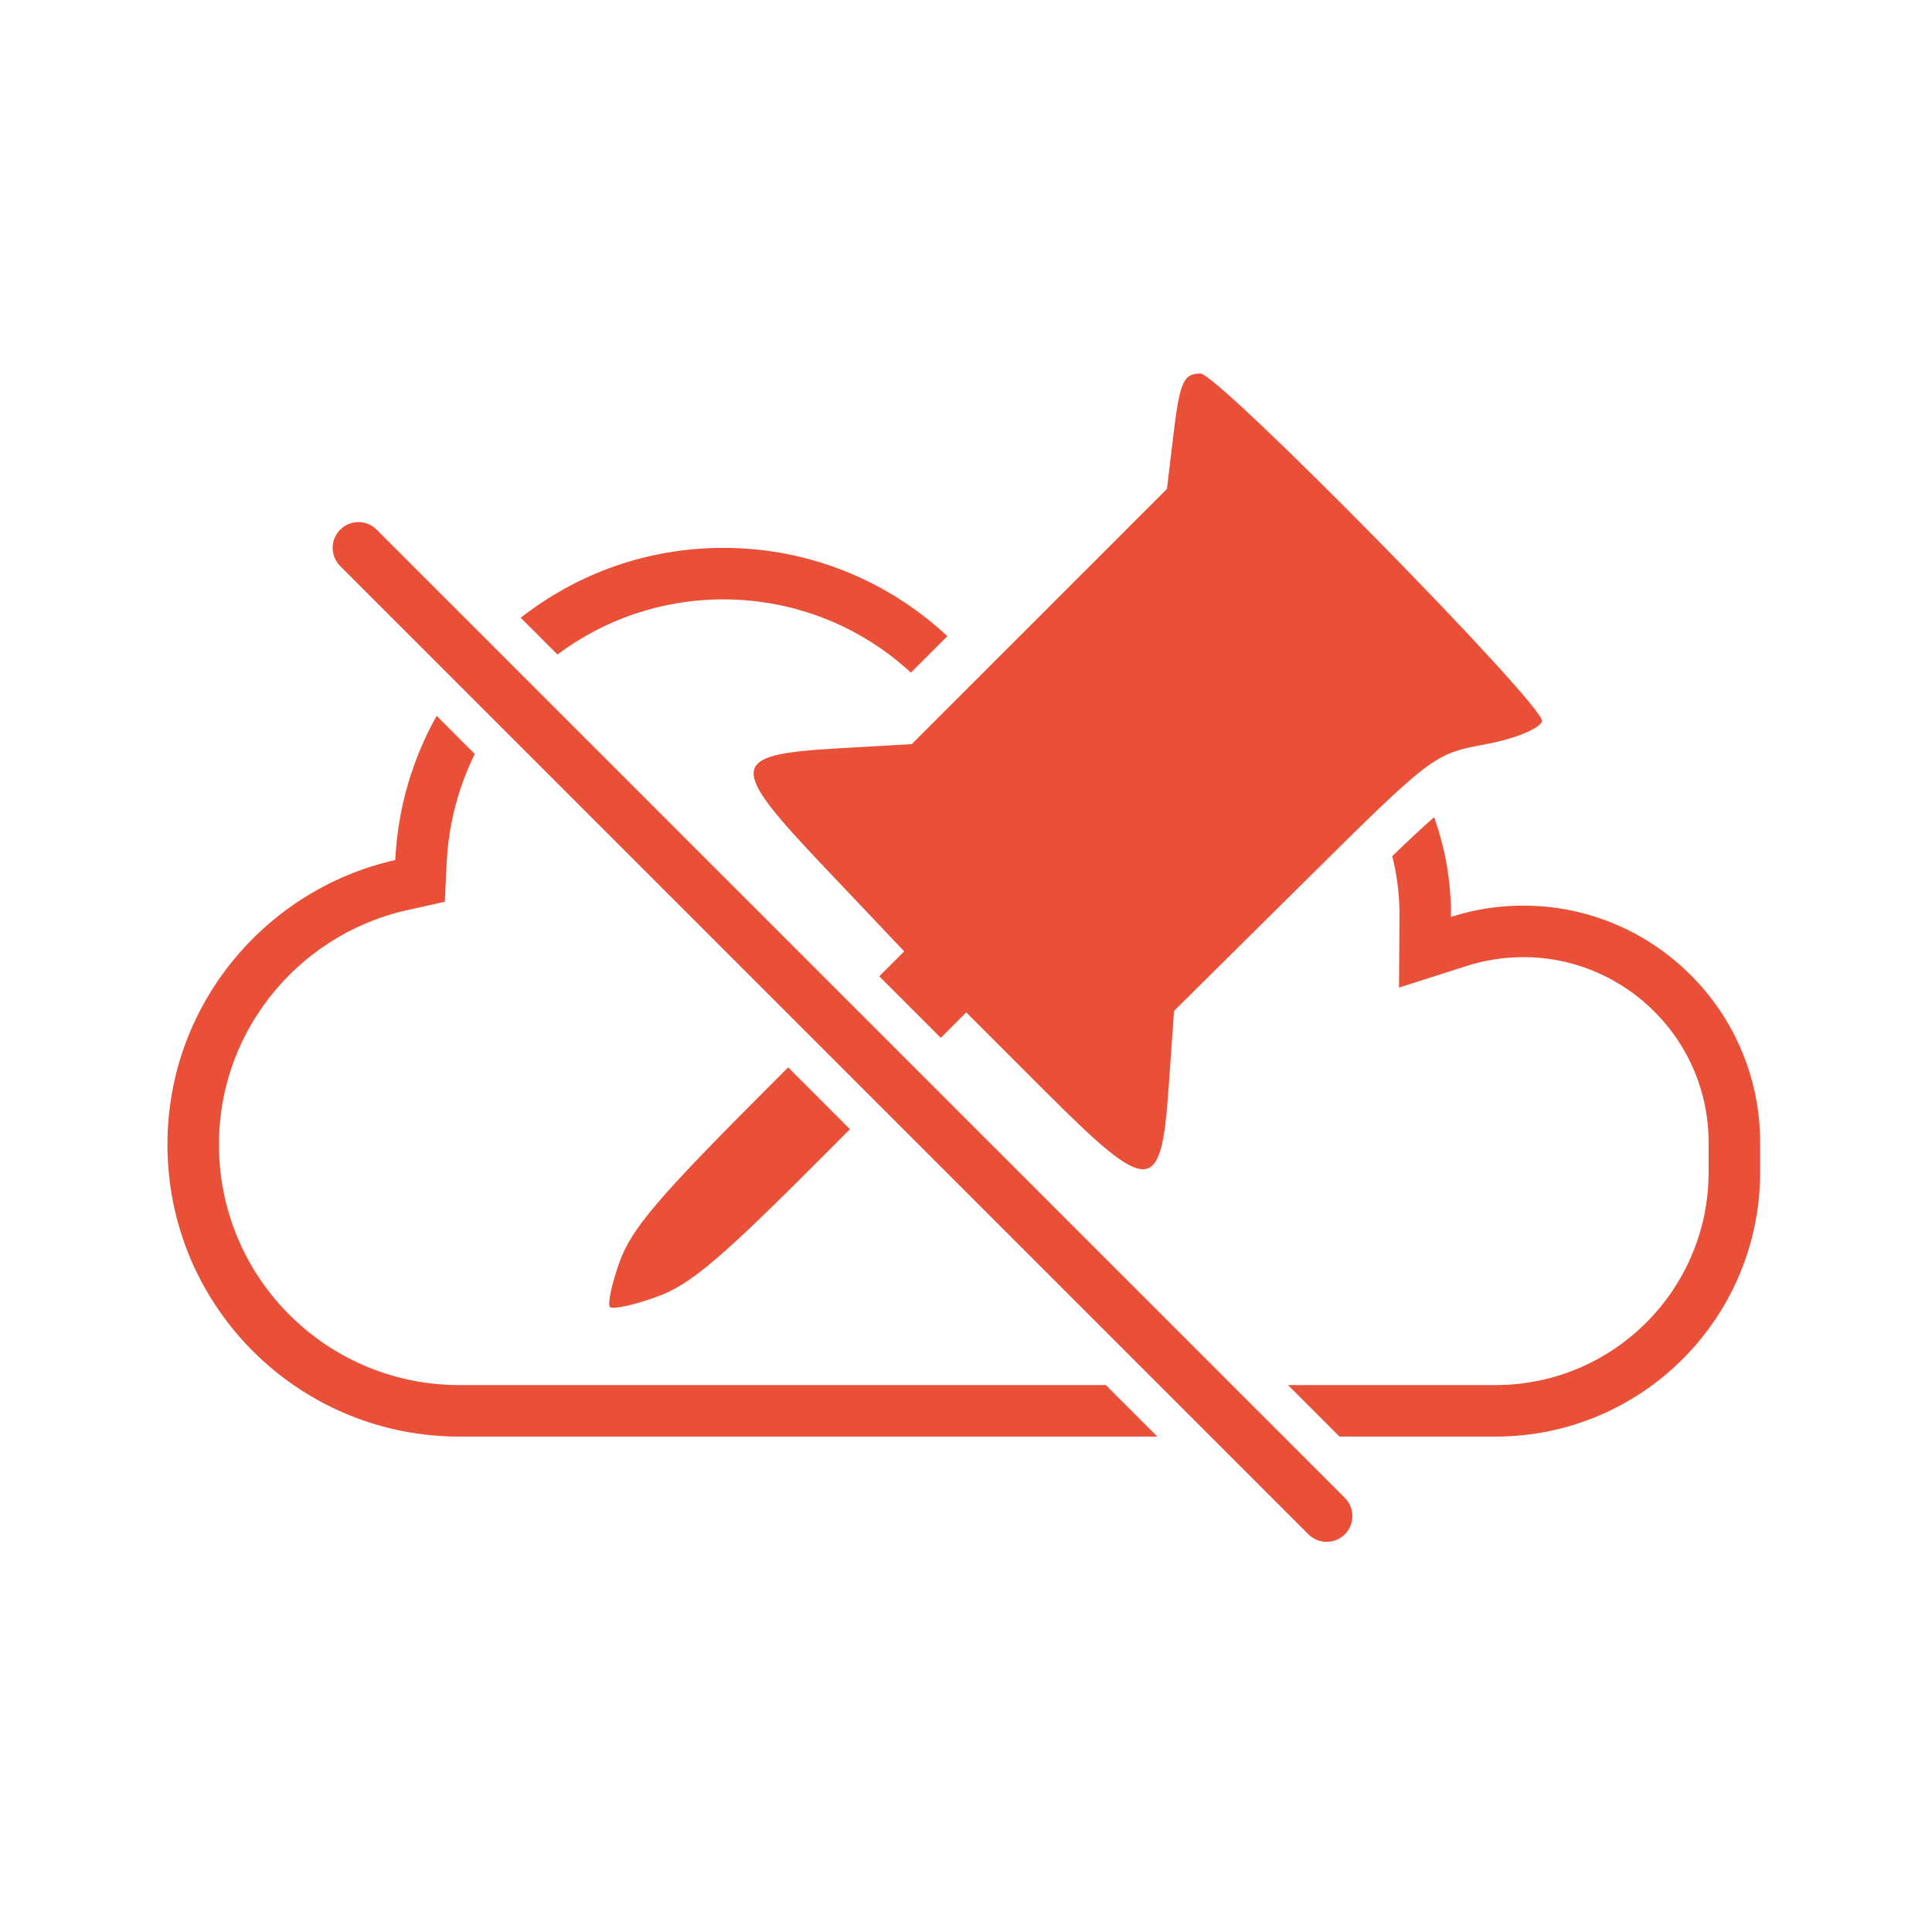
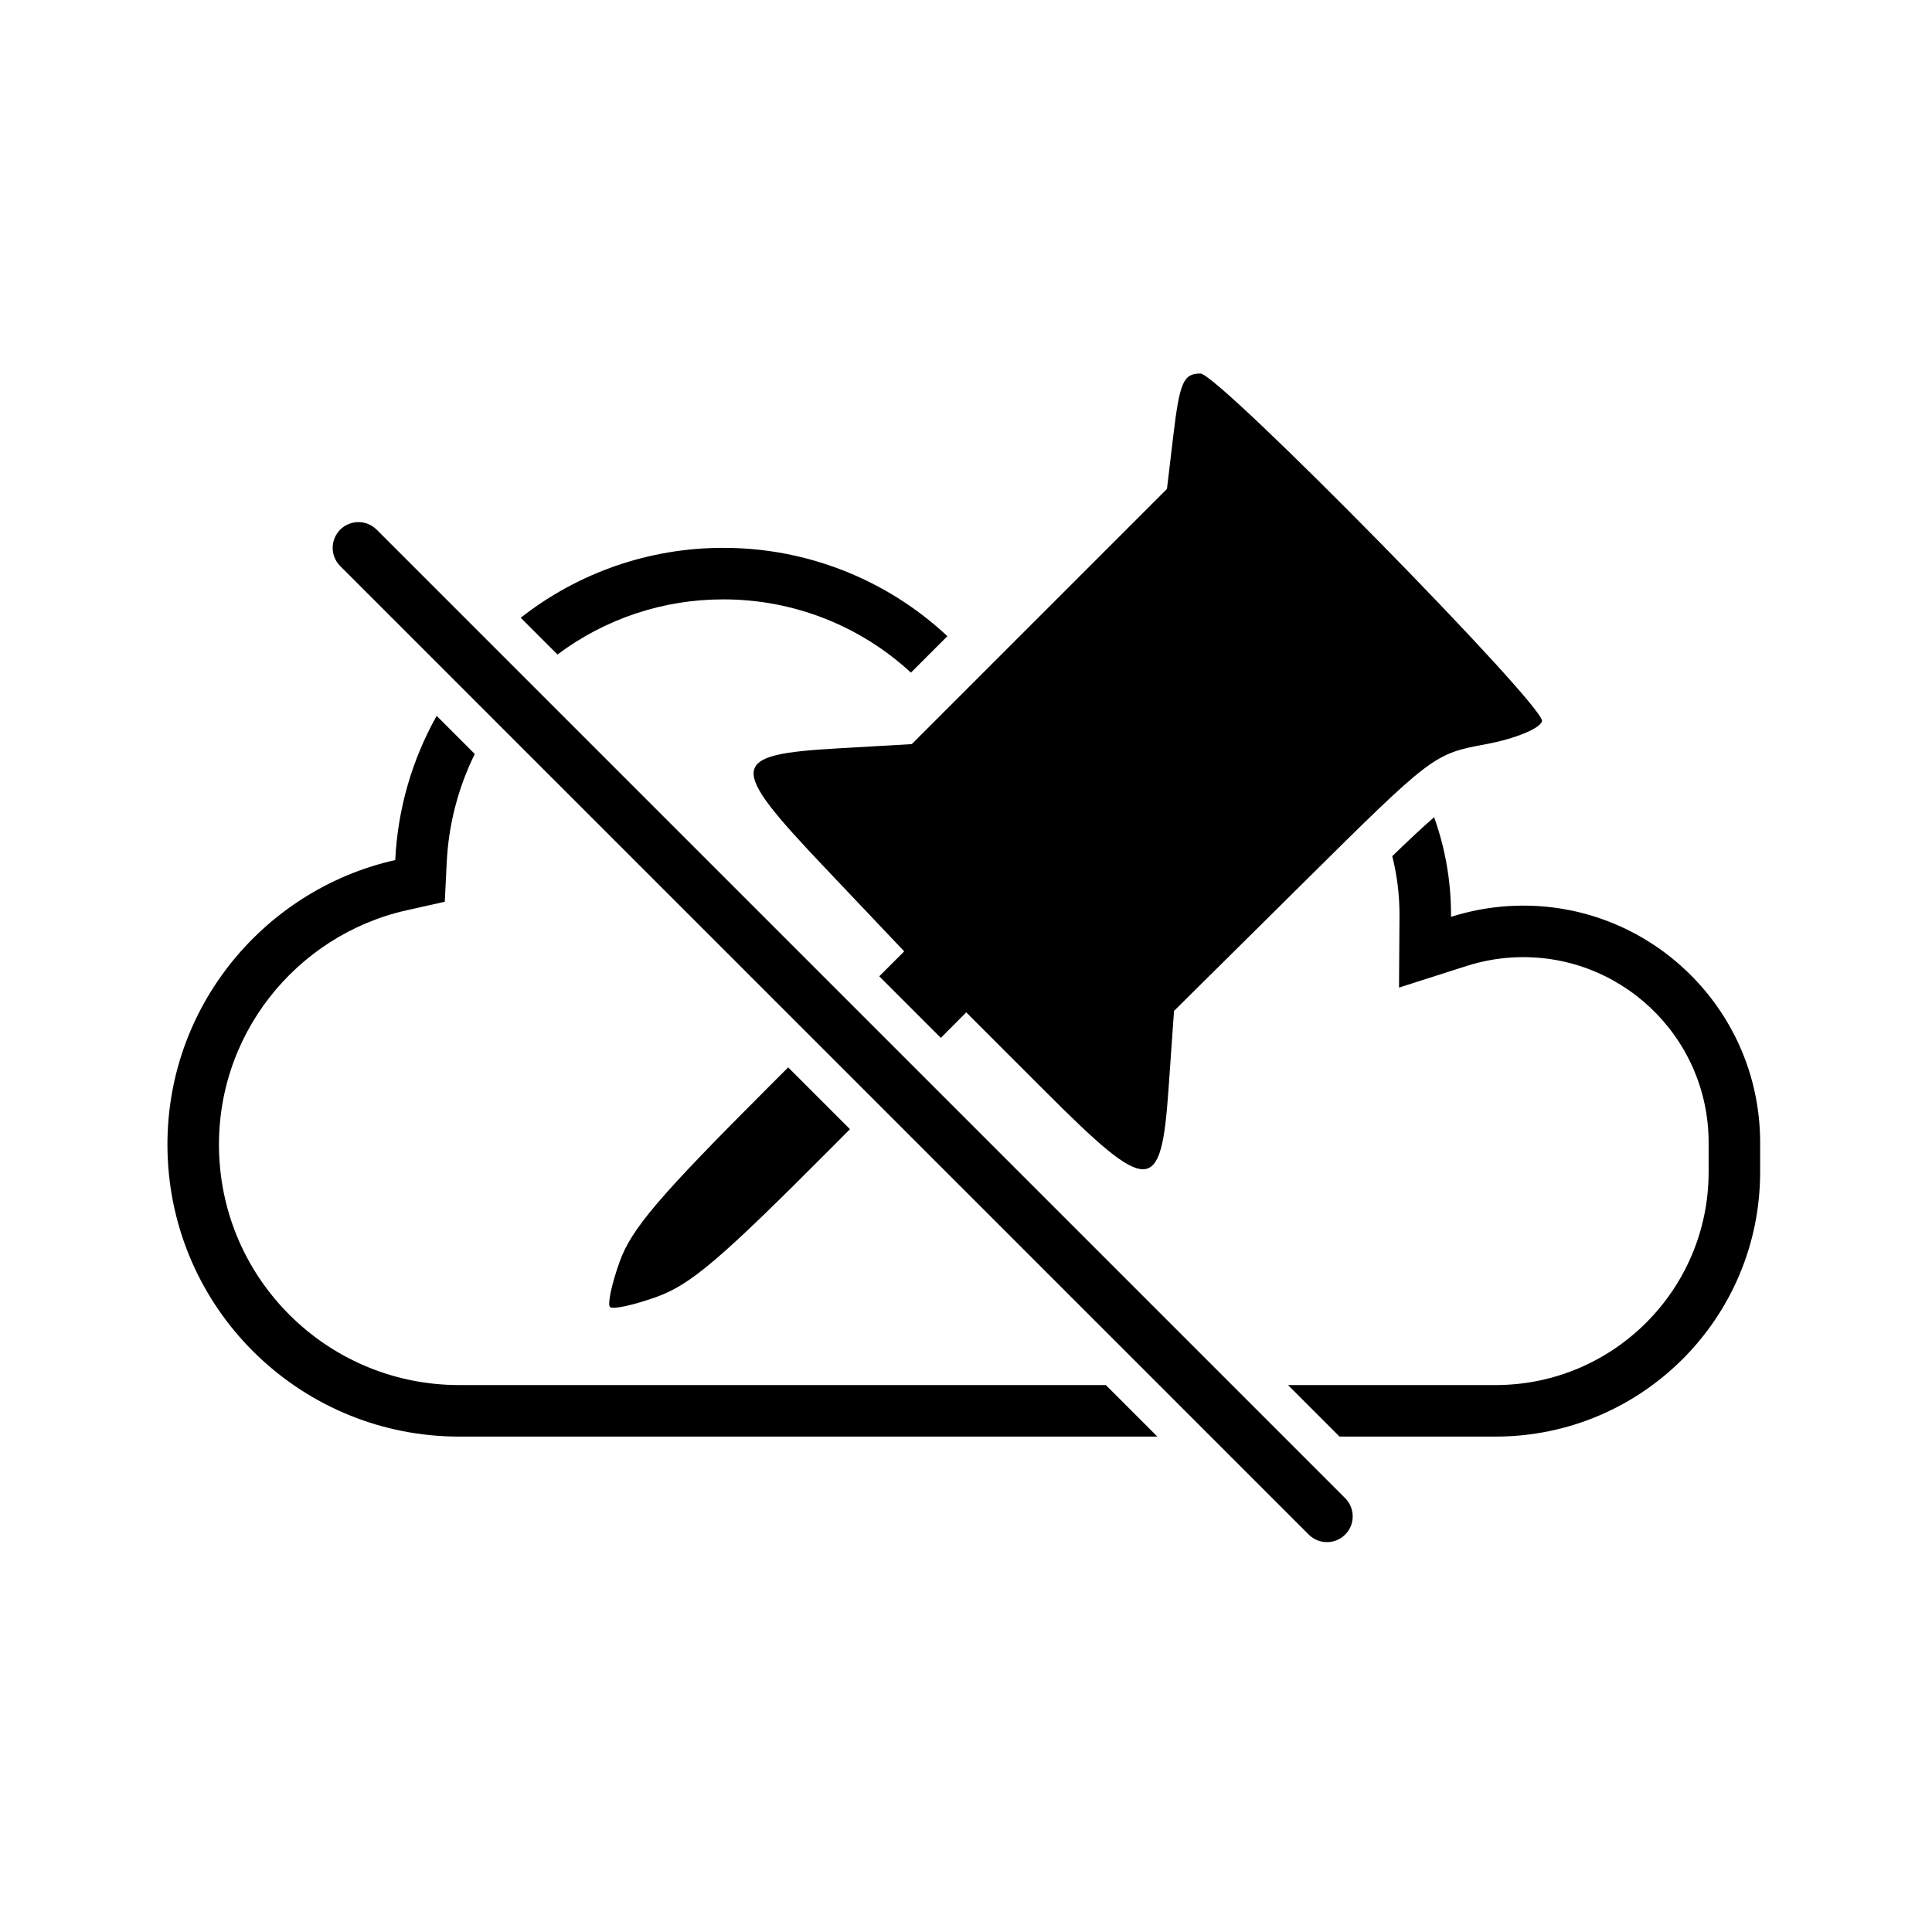
- <svg xmlns="http://www.w3.org/2000/svg" width="150" height="150" viewBox="0 0 150 150" fill="none">
-   <line x1="27.828" y1="42.536" x2="103" y2="117.707" stroke="#EA5037" stroke-width="4" stroke-linecap="round" />
-   <path fill-rule="evenodd" clip-rule="evenodd" d="M91.085 33.9C91.587 29.669 91.874 29.005 93.203 29C94.587 28.993 119.994 54.852 119.72 55.989C119.585 56.553 117.631 57.358 115.38 57.776C111.311 58.531 111.222 58.599 101.218 68.511L91.151 78.487L90.722 84.586C90.146 92.803 89.241 92.821 81.203 84.783L75.018 78.599L73.045 80.581L68.265 75.8L70.202 73.864L63.97 67.29C56.476 59.386 56.569 58.592 65.041 58.104L70.79 57.773L80.696 47.867L90.603 37.96L91.085 33.9ZM61.194 82.871L59.714 84.351C51.121 92.944 49.024 95.405 48.105 97.97C47.488 99.692 47.153 101.27 47.359 101.476C47.565 101.682 49.182 101.333 50.952 100.699C53.632 99.739 55.911 97.797 64.594 89.073L65.991 87.669L61.194 82.871Z" fill="#EA5037" />
-   <path fill-rule="evenodd" clip-rule="evenodd" d="M104 111.536H116.115C127.46 111.536 136.657 102.339 136.657 90.994V88.713C136.657 78.094 127.692 69.679 117.094 70.35C116.946 70.359 116.797 70.37 116.649 70.383C115.463 70.487 114.292 70.706 113.151 71.036C112.985 71.084 112.82 71.134 112.656 71.186L112.656 71.104L112.657 71.036C112.657 69.697 112.54 68.386 112.317 67.115C112.094 65.85 111.767 64.625 111.344 63.448C110.461 64.213 109.411 65.198 108.094 66.473C108.461 67.922 108.657 69.451 108.657 71.036L108.657 71.066L108.656 71.16L108.62 76.675L113.874 74.996C114.999 74.637 116.166 74.416 117.347 74.342C125.641 73.817 132.657 80.402 132.657 88.713V90.994C132.657 100.13 125.251 107.536 116.115 107.536H100L104 111.536ZM36.862 58.539C35.597 61.103 34.829 63.954 34.682 66.969L34.534 70.011L31.562 70.677C23.007 72.596 16.557 80.457 17.024 89.816C17.52 99.742 25.712 107.536 35.65 107.536H85.858L89.858 111.536H35.65C23.581 111.536 13.631 102.071 13.029 90.016C12.461 78.635 20.309 69.101 30.687 66.774C30.885 62.722 32.028 58.918 33.901 55.579L36.862 58.539ZM43.281 50.816C46.87 48.128 51.328 46.536 56.157 46.536C61.775 46.536 66.892 48.689 70.725 52.223L73.555 49.393C68.999 45.139 62.882 42.536 56.157 42.536C50.222 42.536 44.761 44.563 40.428 47.963L43.281 50.816Z" fill="#EA5037" />
+ <svg xmlns="http://www.w3.org/2000/svg" viewBox="0 0 150 150" fill-rule="evenodd" clip-rule="evenodd">
+   <path d="M27.828 42.536L103 117.707" />
+   <path d="M26.414 43.95l75.172 75.171a2 2 0 102.828-2.828L29.243 41.121a2.003 2.003 0 00-2.829 0 2.003 2.003 0 000 2.829zM91.085 33.9c.502-4.231.789-4.895 2.118-4.9 1.384-.007 26.791 25.852 26.517 26.989-.135.564-2.089 1.369-4.34 1.787-4.069.755-4.158.823-14.162 10.736l-10.067 9.975-.429 6.099c-.576 8.217-1.481 8.235-9.519.197l-6.185-6.184-1.973 1.982-4.78-4.781 1.937-1.936-6.232-6.574c-7.494-7.904-7.401-8.698 1.072-9.186l5.748-.331L90.603 37.96l.482-4.06zM61.194 82.871l-1.48 1.48c-8.593 8.593-10.69 11.054-11.609 13.619-.617 1.722-.952 3.3-.746 3.506.206.206 1.823-.143 3.593-.777 2.68-.96 4.959-2.902 13.642-11.626l1.397-1.404-4.797-4.798z" />
+   <path d="M104 111.536h12.115c11.345 0 20.542-9.197 20.542-20.542v-2.281c0-10.619-8.965-19.034-19.563-18.363a18.361 18.361 0 00-4.438.836v-.082l.001-.068c0-1.339-.117-2.65-.34-3.921a22.29 22.29 0 00-.973-3.667c-.883.765-1.933 1.75-3.25 3.025.367 1.449.563 2.978.563 4.563v.03l-.001.094-.036 5.515 5.254-1.679a14.437 14.437 0 013.473-.654c8.294-.525 15.31 6.06 15.31 14.371v2.281c0 9.136-7.406 16.542-16.542 16.542H100l4 4zM36.862 58.539a21.346 21.346 0 00-2.179 8.43l-.149 3.042-2.972.666c-8.555 1.919-15.005 9.78-14.538 19.139.496 9.926 8.688 17.72 18.626 17.72h50.208l4 4H35.65c-12.069 0-22.019-9.465-22.621-21.52-.568-11.381 7.28-20.915 17.658-23.242a25.362 25.362 0 013.214-11.195l2.961 2.96zm6.419-7.723a21.406 21.406 0 0112.876-4.28 21.418 21.418 0 0114.568 5.687l2.83-2.83a25.409 25.409 0 00-17.398-6.857 25.39 25.39 0 00-15.729 5.427l2.853 2.853z" />
</svg>
